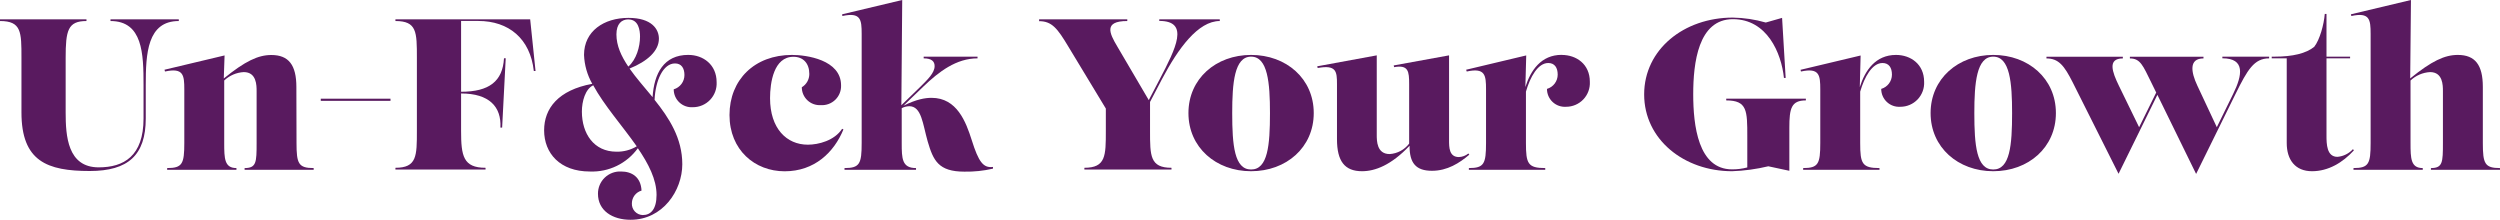
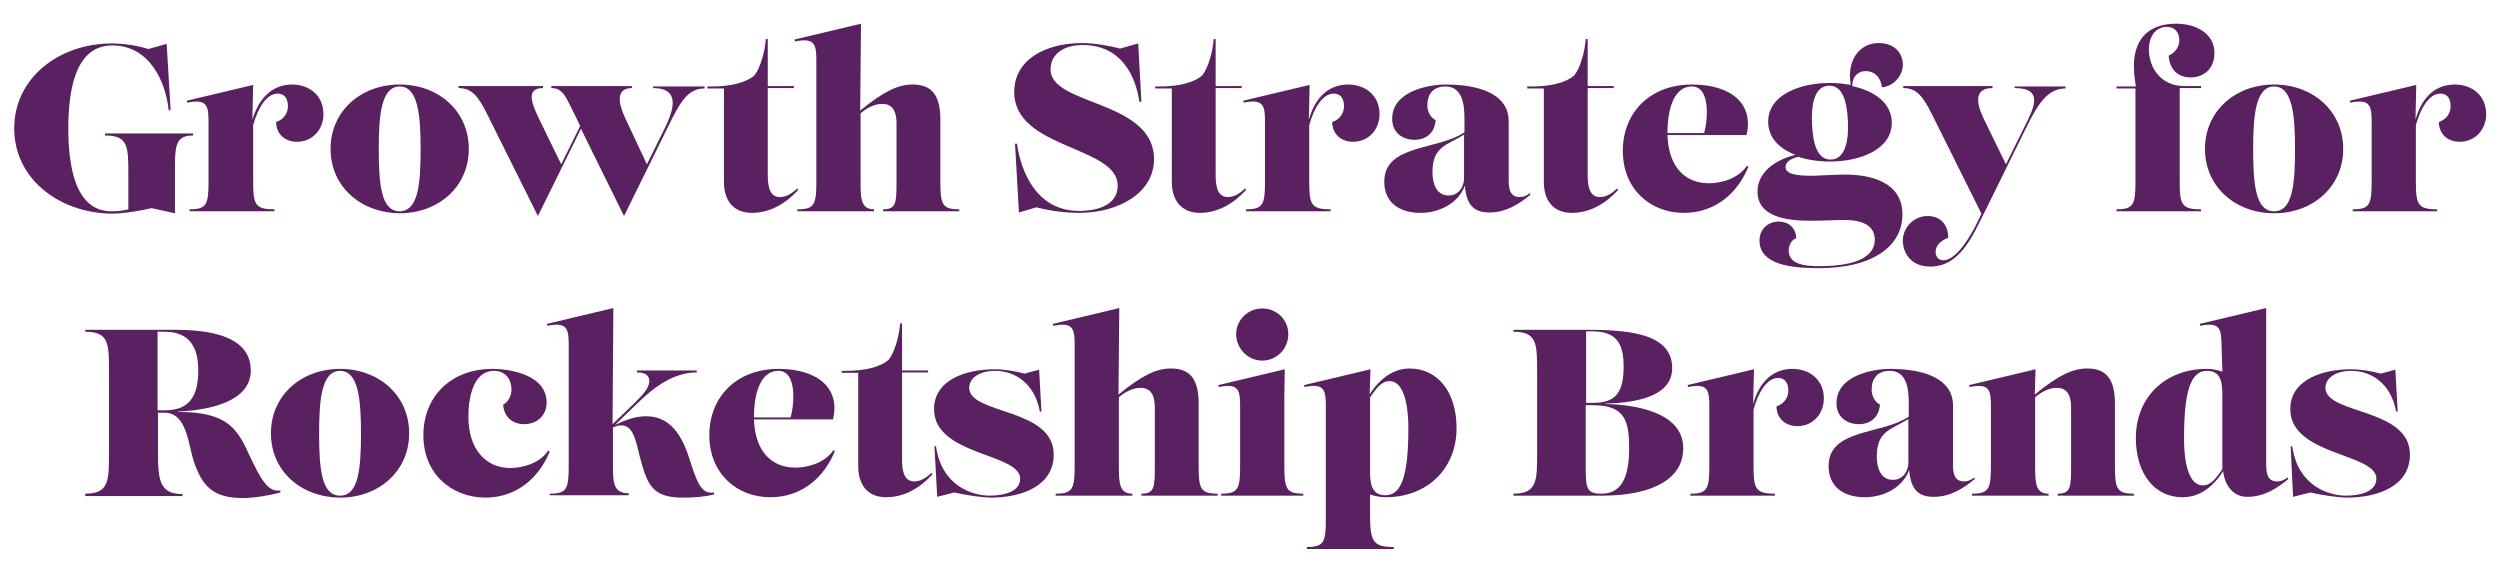
- <svg xmlns="http://www.w3.org/2000/svg" viewBox="0 0 699.11 61.38" aria-labelledby="heroTitle" role="img">
-   <defs>
-     <style>.logo{fill:#591a5f;}</style>
-   </defs>
-   <g id="Layer_2" data-name="Layer 2">
-     <g id="Layer_3" data-name="Layer 3">
-       <path class="logo" d="M6,31.44V16.2C6,8.94,6,5.88,0,5.88V5.4H24.18v.48c-5.22,0-5.82,2.64-5.82,10.32V31.44c0,6.6.54,15.36,9.24,15.36,7,0,12.54-3.12,12.54-13.68V23.76c0-8.76-.24-17.88-9.24-17.88V5.4H50v.48c-8.82,0-9.24,9.12-9.24,17.88v9.36c0,10.26-4.92,14.7-15.66,14.7C13.2,47.82,6,45.12,6,31.44Z" />
-       <path class="logo" d="M82.92,40c0,5.76.54,7,4.8,7v.48H68.4v-.48c3.3,0,3.36-1.62,3.36-7V25.5c0-1.62,0-5.34-3.6-5.34a8.64,8.64,0,0,0-5.46,2.35V40c0,4.32.06,7,3.42,7v.48H46.74v-.48c4.26,0,4.8-1.2,4.8-7V25c0-4-.24-6.12-5.4-5L46,19.5l16.8-4-.22,6.44c6-4.86,9.62-6.56,13.3-6.56,4.86,0,7,2.82,7,8.94Z" />
-       <path class="logo" d="M89.7,28.2v-.6h19.5v.6Z" />
-       <path class="logo" d="M110.58,47.4v-.48c6,0,6-3.3,6-10.32V16.2c0-7.26,0-10.32-6-10.32V5.4h37.68l1.5,14.46h-.48c-1-9.06-7-14-15.54-14h-4.8v19.8c7.86,0,11.64-2.94,12-9.36h.48l-1,19.38h-.48c.3-5.82-3.12-9.54-11-9.54V36.6c0,7,.6,10.32,6.84,10.32v.48Z" />
-       <path class="logo" d="M192.54,15.36c4.08,0,7.86,2.7,7.86,7.62a6.64,6.64,0,0,1-6.66,7,5,5,0,0,1-5.34-5,4.16,4.16,0,0,0,3-4c0-1.92-.84-3.24-2.64-3.24-3.31,0-5.48,4.75-5.71,10.18,4.07,5.09,7.75,10.74,7.75,18,0,7.38-5.46,15.54-14.46,15.54-5.1,0-9.12-2.58-9.12-7.26a6.17,6.17,0,0,1,6.48-6.24c3,0,5.52,1.56,5.7,5.34a3.73,3.73,0,0,0-2.7,3.54,3.13,3.13,0,0,0,3.06,3.3c2.22,0,3.84-1.62,3.84-5.64,0-4.31-2.24-8.67-5.23-13.05a15.77,15.77,0,0,1-13.43,6.51c-8.34,0-12.78-5.1-12.78-11.52,0-6.12,3.94-11.24,13.46-13a17.79,17.79,0,0,1-2.3-8.09C163.32,8.7,168.9,5,175.74,5c6.54,0,8.52,3.18,8.52,5.82,0,3.39-3.18,6.32-8.21,8.35,1.85,2.63,4.18,5.25,6.44,8,.42-6.62,3.11-11.82,10-11.82ZM172.38,42.42a10.63,10.63,0,0,0,5.68-1.5c-4-5.71-9.12-11.44-12.17-17.07-2.23,1.06-3.17,4.5-3.17,7.35,0,6.18,3.36,11.22,9.66,11.22Zm3.36-37c-1.92,0-3.36,1.26-3.36,4.2,0,3.17,1.35,6.09,3.32,9,2.24-1.93,3.28-5.51,3.28-8.38,0-1.8-.42-4.8-3.24-4.8Z" />
-       <path class="logo" d="M204,32.16c0-9.84,7-16.8,17.46-16.8,4,0,13.74,1.32,13.74,8.52a5.34,5.34,0,0,1-5.7,5.52,5,5,0,0,1-5.28-5,4.31,4.31,0,0,0,2.1-3.72c0-2.94-1.68-4.8-4.44-4.8-5.52,0-6.54,7.26-6.54,11.58,0,8.46,4.62,13,10.56,13,3,0,7.44-1.14,9.6-4.44l.36.18c-2.64,6.42-8.1,11.7-16.44,11.7S204,41.94,204,32.16Z" />
-       <path class="logo" d="M271.74,39.18c1.92,6.12,3.24,7.86,5.94,7.5v.48a32.59,32.59,0,0,1-8,.84c-7.26,0-8.7-3.12-10.26-8.46-1.38-4.8-1.68-9.84-5.16-9.84a4.8,4.8,0,0,0-2.1.55V40c0,4.32.06,7,4,7v.48h-20v-.48c4.26,0,4.8-1.2,4.8-7V9.48c0-4-.24-6.12-5.4-5L235.5,4l16.8-4-.24,29.42,5.4-5.24c1.92-1.92,3.9-3.78,3.9-5.7,0-1.32-.84-2.16-3.06-2.16v-.48h15.06v.48c-5.94,0-10.8,3.72-15.12,7.86l-5.6,5.38c3.68-1.81,6.05-2.2,7.88-2.2,7.08,0,9.6,6.72,11.22,11.82Z" />
-       <path class="logo" d="M324.18,5.4H341.1v.48c-6.06,0-11.64,7.68-16.2,16.32l-3.3,6.31V36.6c0,7,0,10.32,6,10.32v.48H303.24v-.48c6,0,6-3.36,6-10.32V30.36L298.74,13c-3-5-4.56-7.08-8.16-7.08V5.4h24.66v.48c-6.66,0-5,3.42-2.82,7.08L321.25,28l3.05-5.83c4.5-8.64,8.46-16.32-.12-16.32Z" />
-       <path class="logo" d="M332.34,31.62c0-9.6,7.68-16.26,17.52-16.26S367.38,22,367.38,31.62s-7.68,16.26-17.52,16.26S332.34,41.22,332.34,31.62Zm22.8,0c0-8.4-.6-15.78-5.28-15.78s-5.28,7.38-5.28,15.78c0,9,.6,15.78,5.28,15.78S355.14,40.62,355.14,31.62Z" />
-       <path class="logo" d="M410.88,43.26c-2.76,2.34-6.13,4.5-10.44,4.5-4.47,0-6.3-2.14-6.26-7-5.14,5.42-9.63,7.12-13.3,7.12-4.86,0-7-2.82-7-8.94V23.52c0-3.54-.18-5.46-5.4-4.5l-.12-.48L385,15.48V37.74c0,1.62,0,5.34,3.6,5.34a7.4,7.4,0,0,0,5.46-2.92V23.52c0-3.54-.18-5.46-4.2-4.74l-.12-.48,15.48-2.82v23.7c0,2,0,4.74,2.76,4.74a4.46,4.46,0,0,0,2.64-1Z" />
-       <path class="logo" d="M436.74,15.36c4.08,0,7.85,2.58,7.85,7.5a6.64,6.64,0,0,1-6.65,7,5,5,0,0,1-5.34-5,4.16,4.16,0,0,0,3-4c0-1.92-.84-3.24-2.64-3.24-2.9,0-5.07,3.92-6.24,8V40c0,5.76.54,7,5.4,7v.48H410.76v-.48c4.26,0,4.8-1.2,4.8-7V25c0-4-.24-6.12-5.4-5L410,19.5l16.8-4-.24,8.84c1.47-4.66,4.41-9,10.14-9Z" />
-       <path class="logo" d="M459.78,26.4c0-12.6,11.16-21.48,24.78-21.48a35.32,35.32,0,0,1,9.23,1.38L498.35,5l1,16.8h-.48c-.72-7-4.74-16.44-14.27-16.44-9.73,0-11.1,12.3-11.1,21s1.37,21,10.86,21a16.15,16.15,0,0,0,4.26-.54V38.22c0-7.26,0-10.14-5.89-10.14V27.6H505v.48c-4.08,0-4.62,2.22-4.62,7.62V47.76l-5.88-1.26a51,51,0,0,1-10.13,1.38C470.94,47.88,459.78,39,459.78,26.4Z" />
-       <path class="logo" d="M530.21,15.36c4.08,0,7.86,2.58,7.86,7.5a6.64,6.64,0,0,1-6.66,7,5,5,0,0,1-5.34-5,4.16,4.16,0,0,0,3-4c0-1.92-.84-3.24-2.64-3.24-2.89,0-5.06,3.92-6.24,8V40c0,5.76.54,7,5.4,7v.48H504.24v-.48c4.26,0,4.79-1.2,4.79-7V25c0-4-.24-6.12-5.4-5l-.12-.48,16.8-4-.23,8.84c1.46-4.66,4.4-9,10.13-9Z" />
-       <path class="logo" d="M539.88,31.62c0-9.6,7.68-16.26,17.52-16.26S574.92,22,574.92,31.62s-7.68,16.26-17.52,16.26S539.88,41.22,539.88,31.62Zm22.79,0c0-8.4-.59-15.78-5.27-15.78s-5.29,7.38-5.29,15.78c0,9,.61,15.78,5.29,15.78S562.67,40.62,562.67,31.62Z" />
-       <path class="logo" d="M621.47,15.84h13.08v.48c-4.2,0-6.06,3.18-9.42,10l-11,22.32L603.3,26.52,592.44,48.6,579.6,23c-2.34-4.62-3.9-6.66-7.32-6.66v-.48h21.36v.48c-4.38,0-2.94,3.84-1.14,7.56l5.69,11.68,4.78-9.7L601.56,23c-2.29-4.62-3-6.66-5.95-6.66v-.48h20.58v.48c-4.14,0-3.48,3.84-1.74,7.56l5.47,11.67,4.55-9.27c2.64-5.34,3.42-10-3-10Z" />
-       <path class="logo" d="M639.47,40V16.32h-4.2v-.48h.9c4.92,0,8.76-.9,11-2.76,1.56-2,2.7-6.24,2.94-9.18h.48V15.84h6.6v.48h-6.6v21.6c0,2.34.06,5.94,3.06,5.94A6.65,6.65,0,0,0,658,41.7l.24.36c-3.12,3.42-7.14,5.82-11.7,5.82C641.81,47.88,639.47,44.64,639.47,40Z" />
-       <path class="logo" d="M694.31,40c0,5.76.54,7,4.8,7v.48H679.79v-.48c3.3,0,3.36-1.62,3.36-7V25.5c0-1.62,0-5.34-3.6-5.34a8.64,8.64,0,0,0-5.46,2.35V40c0,4.32.07,7,3.42,7v.48H658.14v-.48c4.26,0,4.79-1.2,4.79-7V9.48c0-4-.24-6.12-5.39-5L657.42,4l16.79-4L674,21.93c6-4.87,9.63-6.57,13.31-6.57,4.86,0,7,2.82,7,8.94Z" />
-     </g>
+ <svg xmlns="http://www.w3.org/2000/svg" version="1.1" id="Layer_1" x="0px" y="0px" viewBox="0 0 633 145" style="enable-background:new 0 0 633 145;" aria-labelledby="heroTitle" role="img">
+   <style type="text/css">
+ 	.st0{fill:#592160;}
+ </style>
+   <g>
+     <path class="st0" d="M3.6,32.5C3.6,19.9,14.7,11,28.4,11c3.5,0,7.3,0.8,9.2,1.4l4.6-1.3l1,16.8h-0.5c-0.7-7-4.7-16.4-14.3-16.4   c-9.7,0-11.1,12.3-11.1,21s1.4,21,10.9,21c1.8,0,3.1-0.2,4.3-0.5v-8.6c0-7.3,0-10.1-5.9-10.1v-0.5h22.3v0.5c-4.1,0-4.6,2.2-4.6,7.6   v12.1l-5.9-1.3c-2.5,0.6-7,1.4-10.1,1.4C14.7,53.9,3.6,45.1,3.6,32.5z" />
+     <path class="st0" d="M74,21.4c4.1,0,7.9,2.6,7.9,7.5c0,3.9-2.8,7-6.7,7c-2.7,0-5.2-1.6-5.3-5c1.8-0.6,3-2.1,3-4   c0-1.9-0.8-3.2-2.6-3.2c-2.9,0-5.1,3.9-6.2,8V46c0,5.8,0.5,7,5.4,7v0.5H48V53c4.3,0,4.8-1.2,4.8-7V31c0-4-0.2-6.1-5.4-5l-0.1-0.5   l16.8-4l-0.2,8.8C65.3,25.7,68.3,21.4,74,21.4L74,21.4z" />
+     <path class="st0" d="M83.7,37.7c0-9.6,7.7-16.3,17.5-16.3c9.8,0,17.5,6.7,17.5,16.3s-7.7,16.3-17.5,16.3   C91.4,53.9,83.7,47.3,83.7,37.7z M106.5,37.7c0-8.4-0.6-15.8-5.3-15.8c-4.7,0-5.3,7.4-5.3,15.8c0,9,0.6,15.8,5.3,15.8   C105.9,53.4,106.5,46.7,106.5,37.7z" />
+     <path class="st0" d="M165.3,21.9h13.1v0.5c-4.2,0-6.1,3.2-9.4,10l-11,22.3l-10.9-22.1l-10.9,22.1L123.4,29   c-2.3-4.6-3.9-6.7-7.3-6.7v-0.5h21.4v0.5c-4.4,0-2.9,3.8-1.1,7.6l5.7,11.7l4.8-9.7l-1.4-2.9c-2.3-4.6-3-6.7-5.9-6.7v-0.5H160v0.5   c-4.1,0-3.5,3.8-1.7,7.6l5.5,11.7l4.6-9.3c2.6-5.3,3.4-10-3-10L165.3,21.9z" />
+     <path class="st0" d="M183.3,46V22.4h-4.2v-0.5h0.9c4.9,0,8.8-0.9,11-2.8c1.6-2,2.7-6.2,2.9-9.2h0.5v11.9h6.6v0.5h-6.6V44   c0,2.3,0.1,5.9,3.1,5.9c1.6,0,3-0.9,4.4-2.2l0.2,0.4c-3.1,3.4-7.1,5.8-11.7,5.8C185.6,53.9,183.3,50.7,183.3,46z" />
+     <path class="st0" d="M238.1,46c0,5.8,0.5,7,4.8,7v0.5h-19.3V53c3.3,0,3.4-1.6,3.4-7V31.6c0-1.6,0-5.3-3.6-5.3   c-1.7,0-3.7,0.8-5.5,2.4V46c0,4.3,0.1,7,3.4,7v0.5h-19.4V53c4.3,0,4.8-1.2,4.8-7V15.5c0-4-0.2-6.1-5.4-5l-0.1-0.5l16.8-4L217.8,28   c6-4.9,9.6-6.6,13.3-6.6c4.9,0,7,2.8,7,8.9V46z" />
+     <path class="st0" d="M262.4,52.5l-4.4,1.3l-1-17.4h0.5c1,7,4.9,17,15.7,17c5.5,0,9.8-1.9,9.8-6.4c0-10.1-26.2-9.2-26.2-23.7   c0-8.1,7.7-12.4,17.3-12.4c3.1,0,7.3,0.8,9.5,1.4l4.6-1.3l0.8,14.8h-0.5c-1-6.8-4.7-14.4-14.4-14.4c-4.8,0-8.1,2.3-8.1,6.2   c0,9.2,26.2,7.7,26.2,22.7c0,8.5-8.9,13.6-19,13.6C268.9,53.9,264.7,53.1,262.4,52.5z" />
+     <path class="st0" d="M296.7,46V22.4h-4.2v-0.5h0.9c4.9,0,8.8-0.9,11-2.8c1.6-2,2.7-6.2,2.9-9.2h0.5v11.9h6.6v0.5h-6.6V44   c0,2.3,0.1,5.9,3.1,5.9c1.6,0,3-0.9,4.4-2.2l0.2,0.4c-3.1,3.4-7.1,5.8-11.7,5.8C299.1,53.9,296.7,50.7,296.7,46z" />
+     <path class="st0" d="M341.4,21.4c4.1,0,7.9,2.6,7.9,7.5c0,3.9-2.8,7-6.7,7c-2.7,0-5.2-1.6-5.3-5c1.8-0.6,3-2.1,3-4   c0-1.9-0.8-3.2-2.6-3.2c-2.9,0-5.1,3.9-6.2,8V46c0,5.8,0.5,7,5.4,7v0.5h-21.4V53c4.3,0,4.8-1.2,4.8-7V31c0-4-0.2-6.1-5.4-5   l-0.1-0.5l16.8-4l-0.2,8.8C332.7,25.7,335.6,21.4,341.4,21.4L341.4,21.4z" />
+     <path class="st0" d="M387.5,49.3c-2.8,2.3-6.1,4.5-10.4,4.5c-3.5,0-5.8-1.5-6.2-6.8c-1.6,4.4-6.4,6.9-11.2,6.9   c-5.6,0-9.2-2.8-9.2-7.9c0-9.5,13.5-7.9,20.3-12.5v-3.6c0-3.8-0.7-8-4.8-8c-3.1,0-4.6,1.9-4.6,4.8c0,1.4,0.8,3.2,2.1,3.7   c-0.2,3.4-2.6,5-5.3,5c-3.2,0-5.7-1.9-5.7-5.3c0-7.2,9.6-8.7,13.5-8.7c8.4,0,16,2.3,16,9.3v14.5c0,2,0,4.7,2.8,4.7   c0.8,0,1.5-0.2,2.6-1L387.5,49.3z M370.7,45.1v-11c-4.3,2.7-8,2.9-8,9.5c0,2.9,1,5.9,4.1,5.9C369.3,49.5,370.7,47.3,370.7,45.1z" />
+     <path class="st0" d="M390.9,46V22.4h-4.2v-0.5h0.9c4.9,0,8.8-0.9,11-2.8c1.6-2,2.7-6.2,2.9-9.2h0.5v11.9h6.6v0.5H402V44   c0,2.3,0.1,5.9,3.1,5.9c1.6,0,3-0.9,4.4-2.2l0.2,0.4c-3.1,3.4-7.1,5.8-11.7,5.8C393.2,53.9,390.9,50.7,390.9,46z" />
+     <path class="st0" d="M442.7,42.2c-2.6,6.4-8.1,11.7-16.4,11.7s-15.4-5.9-15.4-15.7c0-9.8,7-16.8,17.5-16.8   c10.3,0,15.7,5.2,13.8,12.8h-20c0.3,8.5,4.8,12.2,10.5,12.2c3,0,7.4-1.1,9.6-4.4L442.7,42.2z M428.4,21.9c-5.2,0-6.2,7.3-6.2,11.6   c0,0.1,0,0.1,0,0.2h9.3C432.5,29.9,433,21.9,428.4,21.9L428.4,21.9z" />
+     <path class="st0" d="M467.2,44.2c6.5,0,14.5,1.9,14.5,10.1c0,7.7-7,13.6-21.2,13.6c-7.3,0-15-1-15-7c0-2.9,2.2-4.8,4.9-4.8   c2.3,0,4.3,1.4,4.4,4.2c-1.3,0.5-1.9,1.9-1.9,3.1c0,2.5,1.9,4,7.6,4c10.1,0,14.2-2.7,14.2-6.7c0-3.2-2.5-5-7.7-5   c-2,0-5.4,0.2-8.5,0.2c-6.2,0-13.5-1-13.5-7.4c0-4.3,3.6-7.8,9.6-9.3c-4-1.5-6.9-4.3-6.9-8.4c0-6.7,7.9-9.8,15.7-9.8   c1.7,0,3.5,0.2,5.2,0.5c-0.1-0.8-0.2-1.6-0.2-2.3c0-4.7,2.8-8.3,7.3-8.3c3.9,0,6.1,2.5,6.1,5.5c0,2.8-2.4,5.5-5.3,5.7   c-0.3-2.7-2-4.1-4.1-4.1c-1.8,0-3.4,1.2-3.4,3.8c5.5,1.2,10,4.2,10,9.3c0,6.7-7.9,9.8-15.7,9.8c-2.8,0-5.6-0.4-8-1.2   c-2.5,0.6-3.2,1.7-3.2,2.6c0,2,3.5,2.2,7,2.2C460.1,44.5,464.6,44.2,467.2,44.2L467.2,44.2z M458.8,31.2c0.2,5.1,1.3,9.2,4.7,9.2   c3.8,0,4.6-5,4.4-9.5c-0.2-5.1-1.3-9.2-4.7-9.2C459.3,21.7,458.6,26.7,458.8,31.2z" />
+     <path class="st0" d="M509.9,21.9H523v0.5c-4.2,0-6.7,3.2-10,10l-11,22.3c-2.6,5.2-5.9,12.8-13.2,12.8c-5.2,0-7-3.7-7-6.6   c0-3.3,2.8-6.2,6.2-6.2c3,0,5.2,1.7,5.3,5.5c-1.4,0.5-3.2,1.7-3.2,3.5c0,1.6,1,2.2,2,2.2c2.4,0,5.9-3.6,9.6-11.8L489.2,29   c-2.3-4.6-3.9-6.7-7.3-6.7v-0.5h22.6v0.5c-4.7,0-4.1,3.8-2.3,7.6l5.7,11.7l4.6-9.3c2.1-4.3,5.5-10-2.4-10V21.9z" />
+     <path class="st0" d="M535.9,53.4V53c4.3,0,4.8-1.2,4.8-7V22.4h-4.8v-0.5h4.9c-0.2-1.4-0.5-3.1-0.5-5.2c0-5.9,2.9-10.7,10.7-10.7   c4.9,0,9.7,2.4,9.7,7.4c0,4-2.7,6.2-6,6.2c-3,0-5.3-1.7-5.6-5.5c1.4-0.7,2.7-1.9,2.7-4c0-1.9-1.2-3.3-3.1-3.3   c-3.1,0-4.6,2.7-4.6,5.7c0,4.6,3,9.3,9,9.3h4.2v0.5h-5.4V46c0,5.8,0.5,7,5.4,7v0.5H535.9z" />
+     <path class="st0" d="M558.3,37.7c0-9.6,7.7-16.3,17.5-16.3s17.5,6.7,17.5,16.3s-7.7,16.3-17.5,16.3S558.3,47.3,558.3,37.7z    M581.1,37.7c0-8.4-0.6-15.8-5.3-15.8s-5.3,7.4-5.3,15.8c0,9,0.6,15.8,5.3,15.8S581.1,46.7,581.1,37.7z" />
+     <path class="st0" d="M621.6,21.4c4.1,0,7.9,2.6,7.9,7.5c0,3.9-2.8,7-6.7,7c-2.7,0-5.2-1.6-5.3-5c1.8-0.6,3-2.1,3-4   c0-1.9-0.8-3.2-2.6-3.2c-2.9,0-5.1,3.9-6.2,8V46c0,5.8,0.5,7,5.4,7v0.5h-21.4V53c4.3,0,4.8-1.2,4.8-7V31c0-4-0.2-6.1-5.4-5   l-0.1-0.5l16.8-4l-0.2,8.8C612.9,25.7,615.8,21.4,621.6,21.4L621.6,21.4z" />
+     <path class="st0" d="M71,124.2v0.5c-2.6,0.7-6.5,1.4-9.5,1.4c-7.4,0-10.3-2.8-12.5-9.5c-1.3-4-1.7-12.1-7.3-12.1h-1.7v10.3   c0,7,0.6,10.3,6.2,10.3v0.5H21.6V125c6,0,6-3.3,6-10.3V94.3c0-7.3,0-10.3-6-10.3v-0.5h21.7c6.2,0,20.2,0.2,20.2,10.3   c0,8.2-11.3,10.1-18.4,10.4v0.1c11.8,0,14.7,3.8,17.5,9.8C66.5,122.6,68.1,124.5,71,124.2z M39.9,103.9h1.7c6,0,8.6-3.1,8.6-10.1   c0-5.6-2-9.8-8.5-9.8h-1.8V103.9z" />
+     <path class="st0" d="M68.6,109.7c0-9.6,7.7-16.3,17.5-16.3c9.8,0,17.5,6.7,17.5,16.3s-7.7,16.3-17.5,16.3   C76.2,125.9,68.6,119.3,68.6,109.7z M91.4,109.7c0-8.4-0.6-15.8-5.3-15.8s-5.3,7.4-5.3,15.8c0,9,0.6,15.8,5.3,15.8   S91.4,118.7,91.4,109.7z" />
+     <path class="st0" d="M107.2,110.2c0-9.8,7-16.8,17.5-16.8c4,0,13.7,1.3,13.7,8.5c0,3.4-2.5,5.5-5.7,5.5c-2.7,0-5.1-1.6-5.3-5   c1.3-0.5,2.1-2.3,2.1-3.7c0-2.9-1.7-4.8-4.4-4.8c-5.5,0-6.5,7.3-6.5,11.6c0,8.5,4.6,13,10.6,13c3,0,7.4-1.1,9.6-4.4l0.4,0.2   c-2.6,6.4-8.1,11.7-16.4,11.7C114.3,125.9,107.2,120,107.2,110.2z" />
+     <path class="st0" d="M174.9,117.2c1.9,6.1,3.2,7.9,5.9,7.5v0.5c-2.5,0.6-4.9,0.8-8,0.8c-7.3,0-8.7-3.1-10.3-8.5   c-1.4-4.8-1.7-9.8-5.2-9.8c-0.6,0-1.3,0.2-2.1,0.5v9.7c0,4.3,0.1,7,4,7v0.5h-20V125c4.3,0,4.8-1.2,4.8-7V87.5c0-4-0.2-6.1-5.4-5   l-0.1-0.5l16.8-4l-0.2,29.4l5.4-5.2c1.9-1.9,3.9-3.8,3.9-5.7c0-1.3-0.8-2.2-3.1-2.2v-0.5h15.1v0.5c-5.9,0-10.8,3.7-15.1,7.9   l-5.6,5.4c3.7-1.8,6-2.2,7.9-2.2C170.8,105.4,173.3,112.1,174.9,117.2L174.9,117.2z" />
+     <path class="st0" d="M211.4,114.2c-2.6,6.4-8.1,11.7-16.4,11.7c-8.3,0-15.4-5.9-15.4-15.7c0-9.8,7-16.8,17.5-16.8   c10.3,0,15.7,5.2,13.8,12.8h-20c0.3,8.5,4.8,12.2,10.5,12.2c3,0,7.4-1.1,9.6-4.4L211.4,114.2z M197.1,93.9c-5.2,0-6.2,7.3-6.2,11.6   c0,0.1,0,0.1,0,0.2h9.3C201.2,101.9,201.7,93.9,197.1,93.9L197.1,93.9z" />
+     <path class="st0" d="M217.3,118V94.4h-4.2v-0.5h0.9c4.9,0,8.8-0.9,11-2.8c1.6-2,2.7-6.2,2.9-9.2h0.5v11.9h6.6v0.5h-6.6V116   c0,2.3,0.1,5.9,3.1,5.9c1.6,0,3-0.9,4.4-2.2l0.2,0.4c-3.1,3.4-7.1,5.8-11.7,5.8C219.6,125.9,217.3,122.7,217.3,118z" />
+     <path class="st0" d="M241.6,124.7l-4.3,1.1l-0.7-12.8h0.4c1.4,10.1,9.3,12.5,13.6,12.5c3.8,0,7.7-1.1,7.7-4.3   c0-6.5-21.8-5.8-21.8-17.6c0-7.4,8-10.1,15.4-10.1c2.4,0,5.3,0.5,7.5,1.1l3.7-1l0.6,10.6h-0.4c-1.4-7.5-6.7-10.3-11.3-10.3   c-4.3,0-6.6,2-6.6,4.3c0,6.8,21.4,5,21.4,16.9c0,7.7-7.6,10.9-16.1,10.9C248.4,125.9,245.3,125.5,241.6,124.7z" />
+     <path class="st0" d="M303.5,118c0,5.8,0.5,7,4.8,7v0.5h-19.3V125c3.3,0,3.4-1.6,3.4-7v-14.5c0-1.6,0-5.3-3.6-5.3   c-1.7,0-3.7,0.8-5.5,2.4V118c0,4.3,0.1,7,3.4,7v0.5h-19.4V125c4.3,0,4.8-1.2,4.8-7V87.5c0-4-0.2-6.1-5.4-5l-0.1-0.5l16.8-4   l-0.2,21.9c6-4.9,9.6-6.6,13.3-6.6c4.9,0,7,2.8,7,8.9V118z" />
+     <path class="st0" d="M309.2,125.4V125c4.3,0,4.8-1.2,4.8-7v-15c0-4-0.2-6.1-5.4-5l-0.1-0.5l16.8-4l-0.1,6.9V118c0,5.8,0.5,7,4.8,7   v0.5H309.2z M313,84.6c0-3.6,3-6.5,6.6-6.5c3.7,0,6.6,2.9,6.6,6.5c0,3.7-2.9,6.7-6.6,6.7C316,91.3,313,88.3,313,84.6z" />
+     <path class="st0" d="M368.8,108.4c0,10.2-7.3,17.5-18,17.5c-1.3,0-2.7-0.3-3.9-0.7l0,6.3c0.1,5.8,1.1,7,6,7v0.5h-22v-0.5   c4.3,0,4.8-1.2,4.8-7V103c0-4-0.2-6.1-5.4-5l-0.1-0.5l16.8-4l-0.2,6.3c2.7-4.1,6.1-6.5,10.2-6.5C364.2,93.4,368.8,99.4,368.8,108.4   L368.8,108.4z M346.9,119.1c0,3.1,0.2,6.3,3.9,6.3c4,0,5.8-4.8,5.8-17c0-2.1-0.1-11.9-4.8-11.9c-2,0-3.3,1.8-4.9,4.1L346.9,119.1z" />
+     <path class="st0" d="M406.4,102.3c6.4,0.1,19.8,1.6,19.8,11.2c0,7.5-7.3,12-20.6,12h-22.4V125c6,0,6-3.3,6-10.3V94.3   c0-7.3,0-10.3-6-10.3v-0.5h16.6c10.4,0,23.6,0.1,23.6,9.7c0,7.9-11,8.8-17,9V102.3z M401.6,83.9v18.1h1.9c5.8,0,7.6-2.9,7.6-9.2   c0-5.7-1.7-8.9-7.9-8.9H401.6z M412.5,113.5c0-6.8-1-10.9-9.1-10.9h-1.9V118c0,5.7,0.2,7,4,7C410.3,125,412.5,121.3,412.5,113.5z" />
+     <path class="st0" d="M453.9,93.4c4.1,0,7.9,2.6,7.9,7.5c0,3.9-2.8,7-6.7,7c-2.7,0-5.2-1.6-5.3-5c1.8-0.6,3-2.1,3-4   c0-1.9-0.8-3.2-2.6-3.2c-2.9,0-5.1,3.9-6.2,8V118c0,5.8,0.5,7,5.4,7v0.5h-21.4V125c4.3,0,4.8-1.2,4.8-7v-15c0-4-0.2-6.1-5.4-5   l-0.1-0.5l16.8-4l-0.2,8.8C445.2,97.7,448.1,93.4,453.9,93.4L453.9,93.4z" />
+     <path class="st0" d="M500,121.3c-2.8,2.3-6.1,4.5-10.4,4.5c-3.5,0-5.8-1.5-6.2-6.8c-1.6,4.4-6.4,6.9-11.2,6.9   c-5.6,0-9.2-2.8-9.2-7.9c0-9.5,13.5-7.9,20.3-12.5v-3.6c0-3.8-0.7-8-4.8-8c-3.1,0-4.6,1.9-4.6,4.8c0,1.4,0.8,3.2,2.1,3.7   c-0.2,3.4-2.6,5-5.3,5c-3.2,0-5.7-1.9-5.7-5.3c0-7.2,9.6-8.7,13.5-8.7c8.4,0,16,2.3,16,9.3v14.5c0,2,0,4.7,2.8,4.7   c0.8,0,1.5-0.2,2.6-1L500,121.3z M483.2,117.1v-11c-4.3,2.7-8,2.9-8,9.5c0,2.9,1,5.9,4.1,5.9C481.8,121.5,483.2,119.3,483.2,117.1z   " />
+     <path class="st0" d="M535.5,118c0,5.8,0.5,7,4.8,7v0.5h-19.3V125c3.3,0,3.4-1.6,3.4-7v-14.5c0-1.6,0-5.3-3.6-5.3   c-1.7,0-3.7,0.8-5.5,2.4V118c0,4.3,0.1,7,3.4,7v0.5h-19.4V125c4.3,0,4.8-1.2,4.8-7v-15c0-4-0.2-6.1-5.4-5l-0.1-0.5l16.8-4l-0.2,6.4   c6-4.9,9.6-6.6,13.3-6.6c4.9,0,7,2.8,7,8.9L535.5,118z" />
+     <path class="st0" d="M579.4,121.3c-2.8,2.3-6.1,4.5-10.4,4.5c-3.5,0-5.7-2.8-6.1-6.5c-2.7,4.2-6.1,6.6-10.3,6.6   c-7.1,0-11.8-6-11.8-15c0-10.2,7.3-17.5,18-17.5c1.3,0,2.7,0.3,3.9,0.7l-0.2-6.6c-0.1-4-0.2-6.1-5.4-5l-0.1-0.5l16.8-4v39.2   c0,2,0,4.7,2.8,4.7c0.8,0,1.5-0.2,2.6-1L579.4,121.3z M557.8,122.9c2,0,3.3-1.8,4.9-4.1v-18.6c0-3.1-0.2-6.3-3.9-6.3   c-4,0-5.8,4.8-5.8,17C553,113,553,122.9,557.8,122.9L557.8,122.9z" />
+     <path class="st0" d="M584.9,124.7l-4.3,1.1L580,113h0.4c1.4,10.1,9.3,12.5,13.6,12.5c3.8,0,7.7-1.1,7.7-4.3   c0-6.5-21.8-5.8-21.8-17.6c0-7.4,8-10.1,15.4-10.1c2.4,0,5.3,0.5,7.5,1.1l3.7-1l0.6,10.6h-0.4c-1.4-7.5-6.7-10.3-11.3-10.3   c-4.3,0-6.6,2-6.6,4.3c0,6.8,21.4,5,21.4,16.9c0,7.7-7.6,10.9-16.1,10.9C591.7,125.9,588.6,125.5,584.9,124.7z" />
  </g>
</svg>
